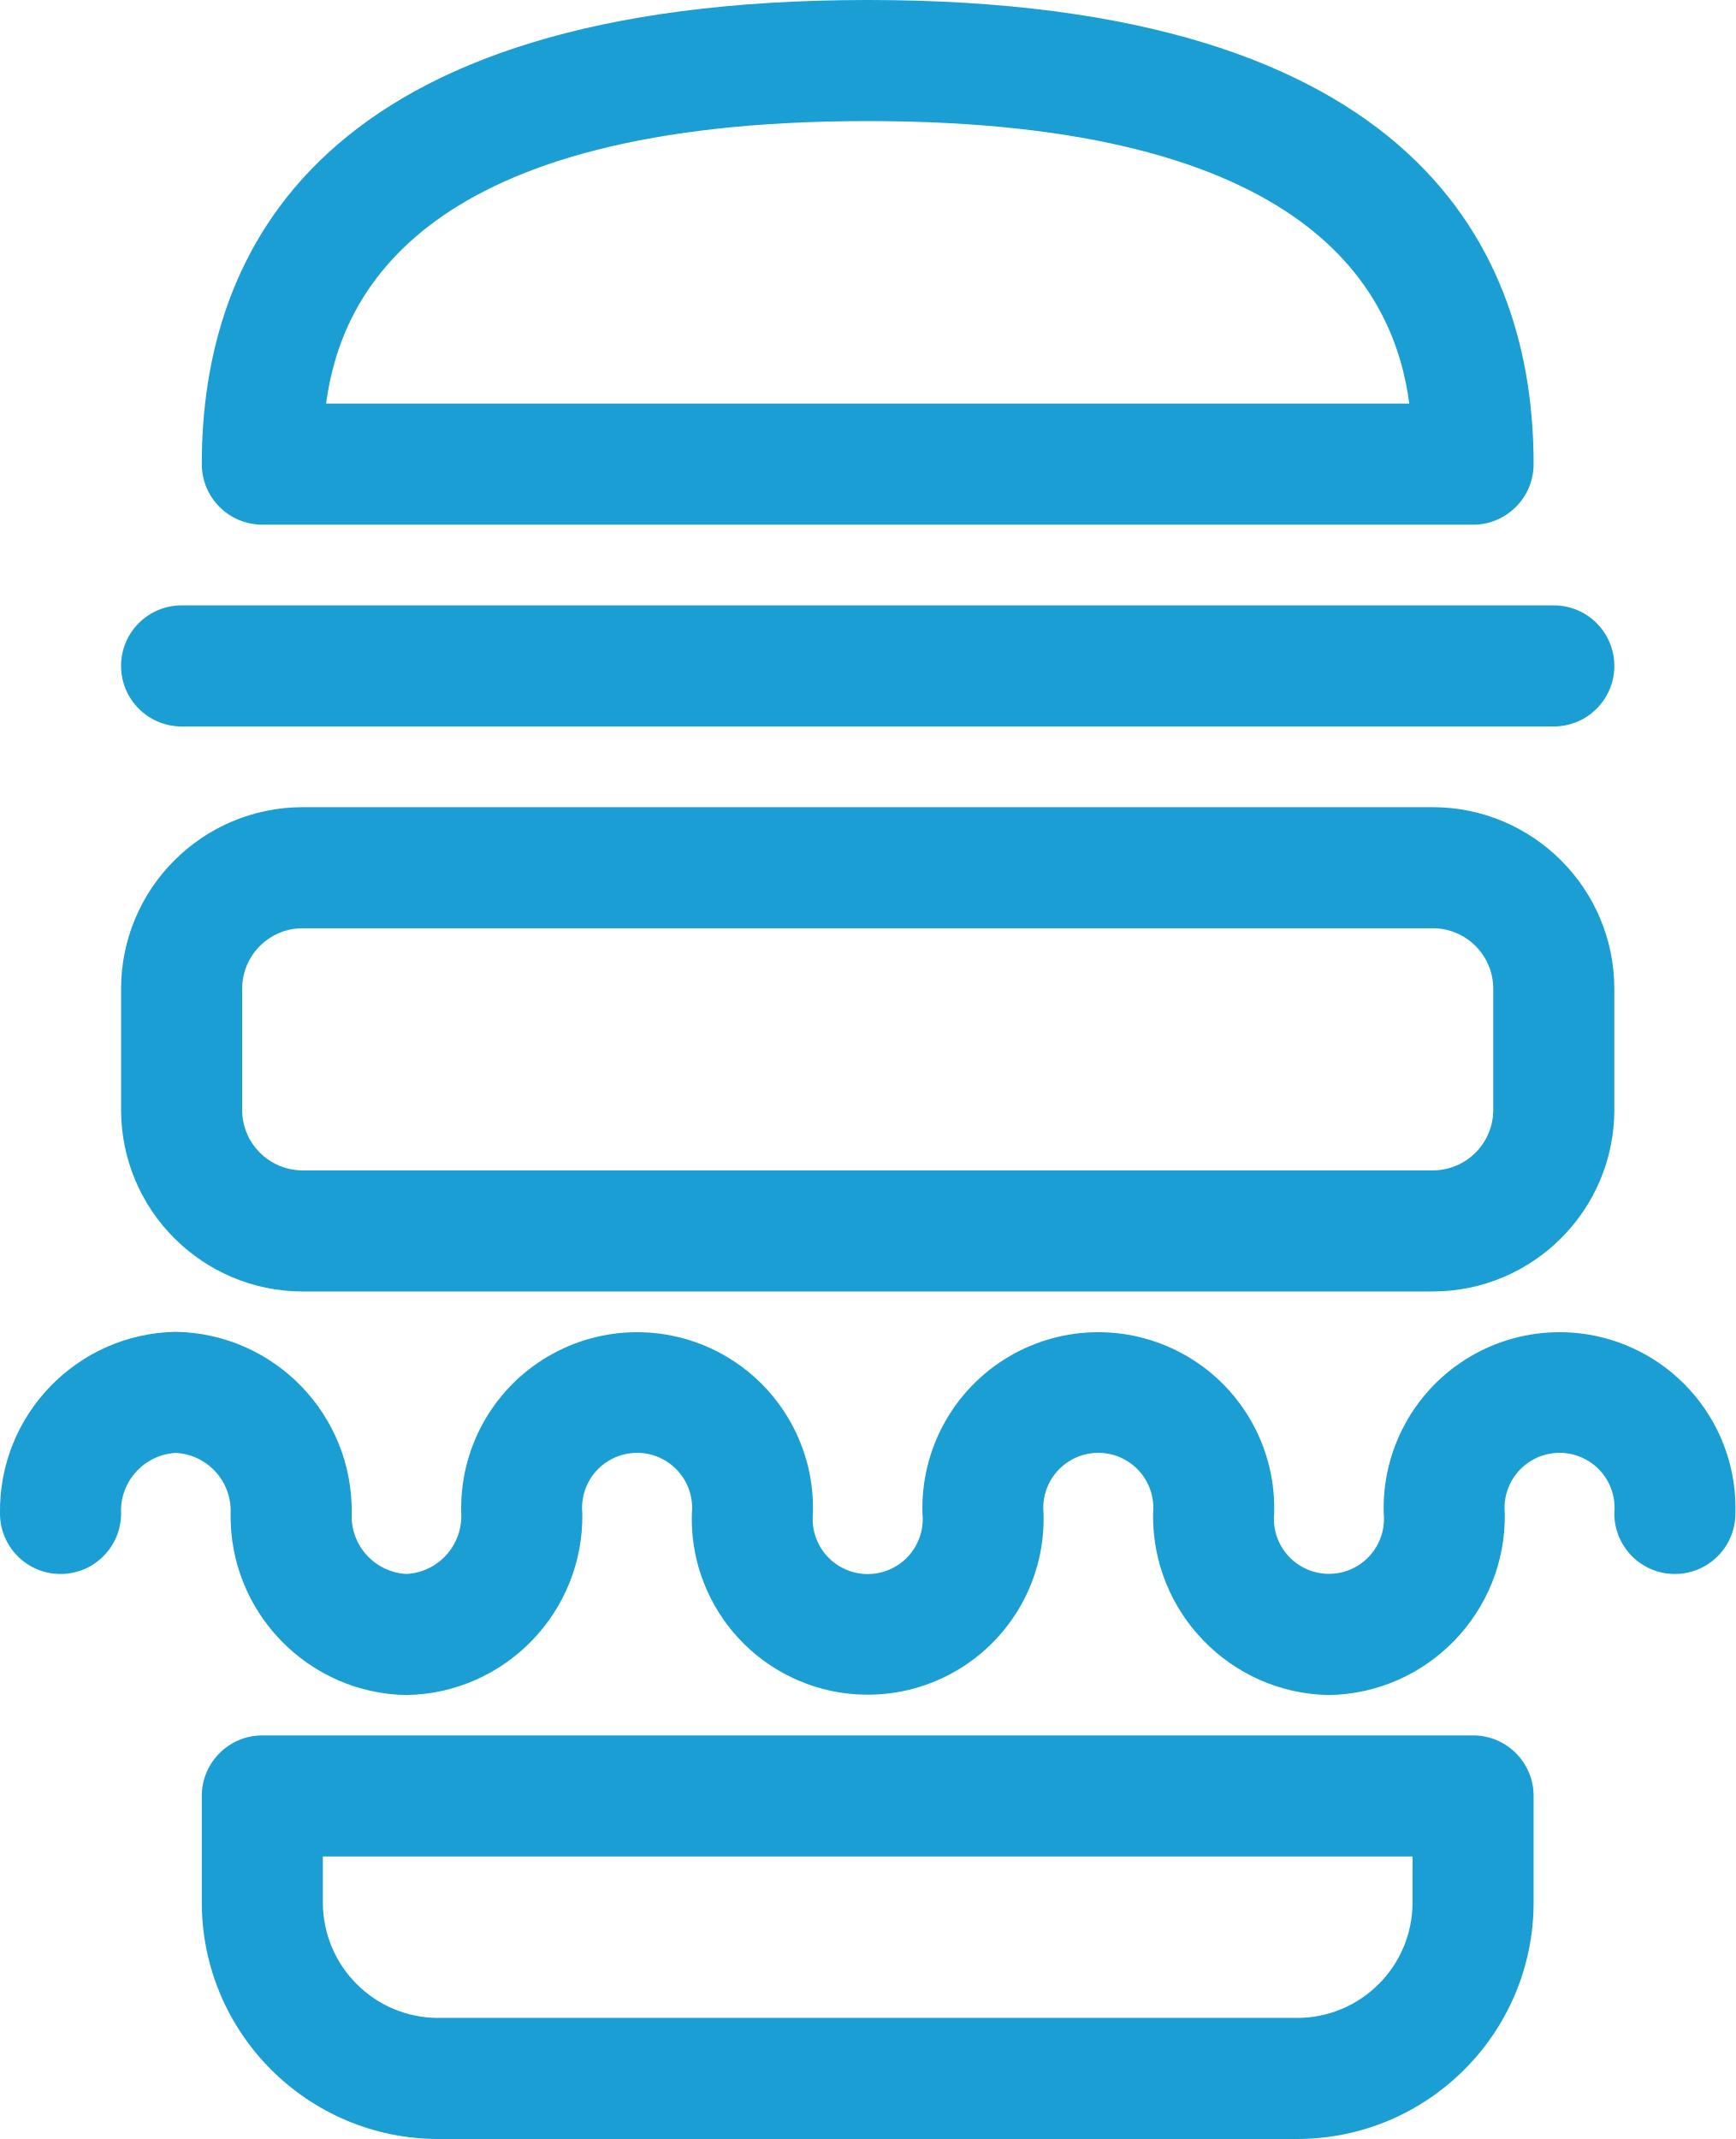
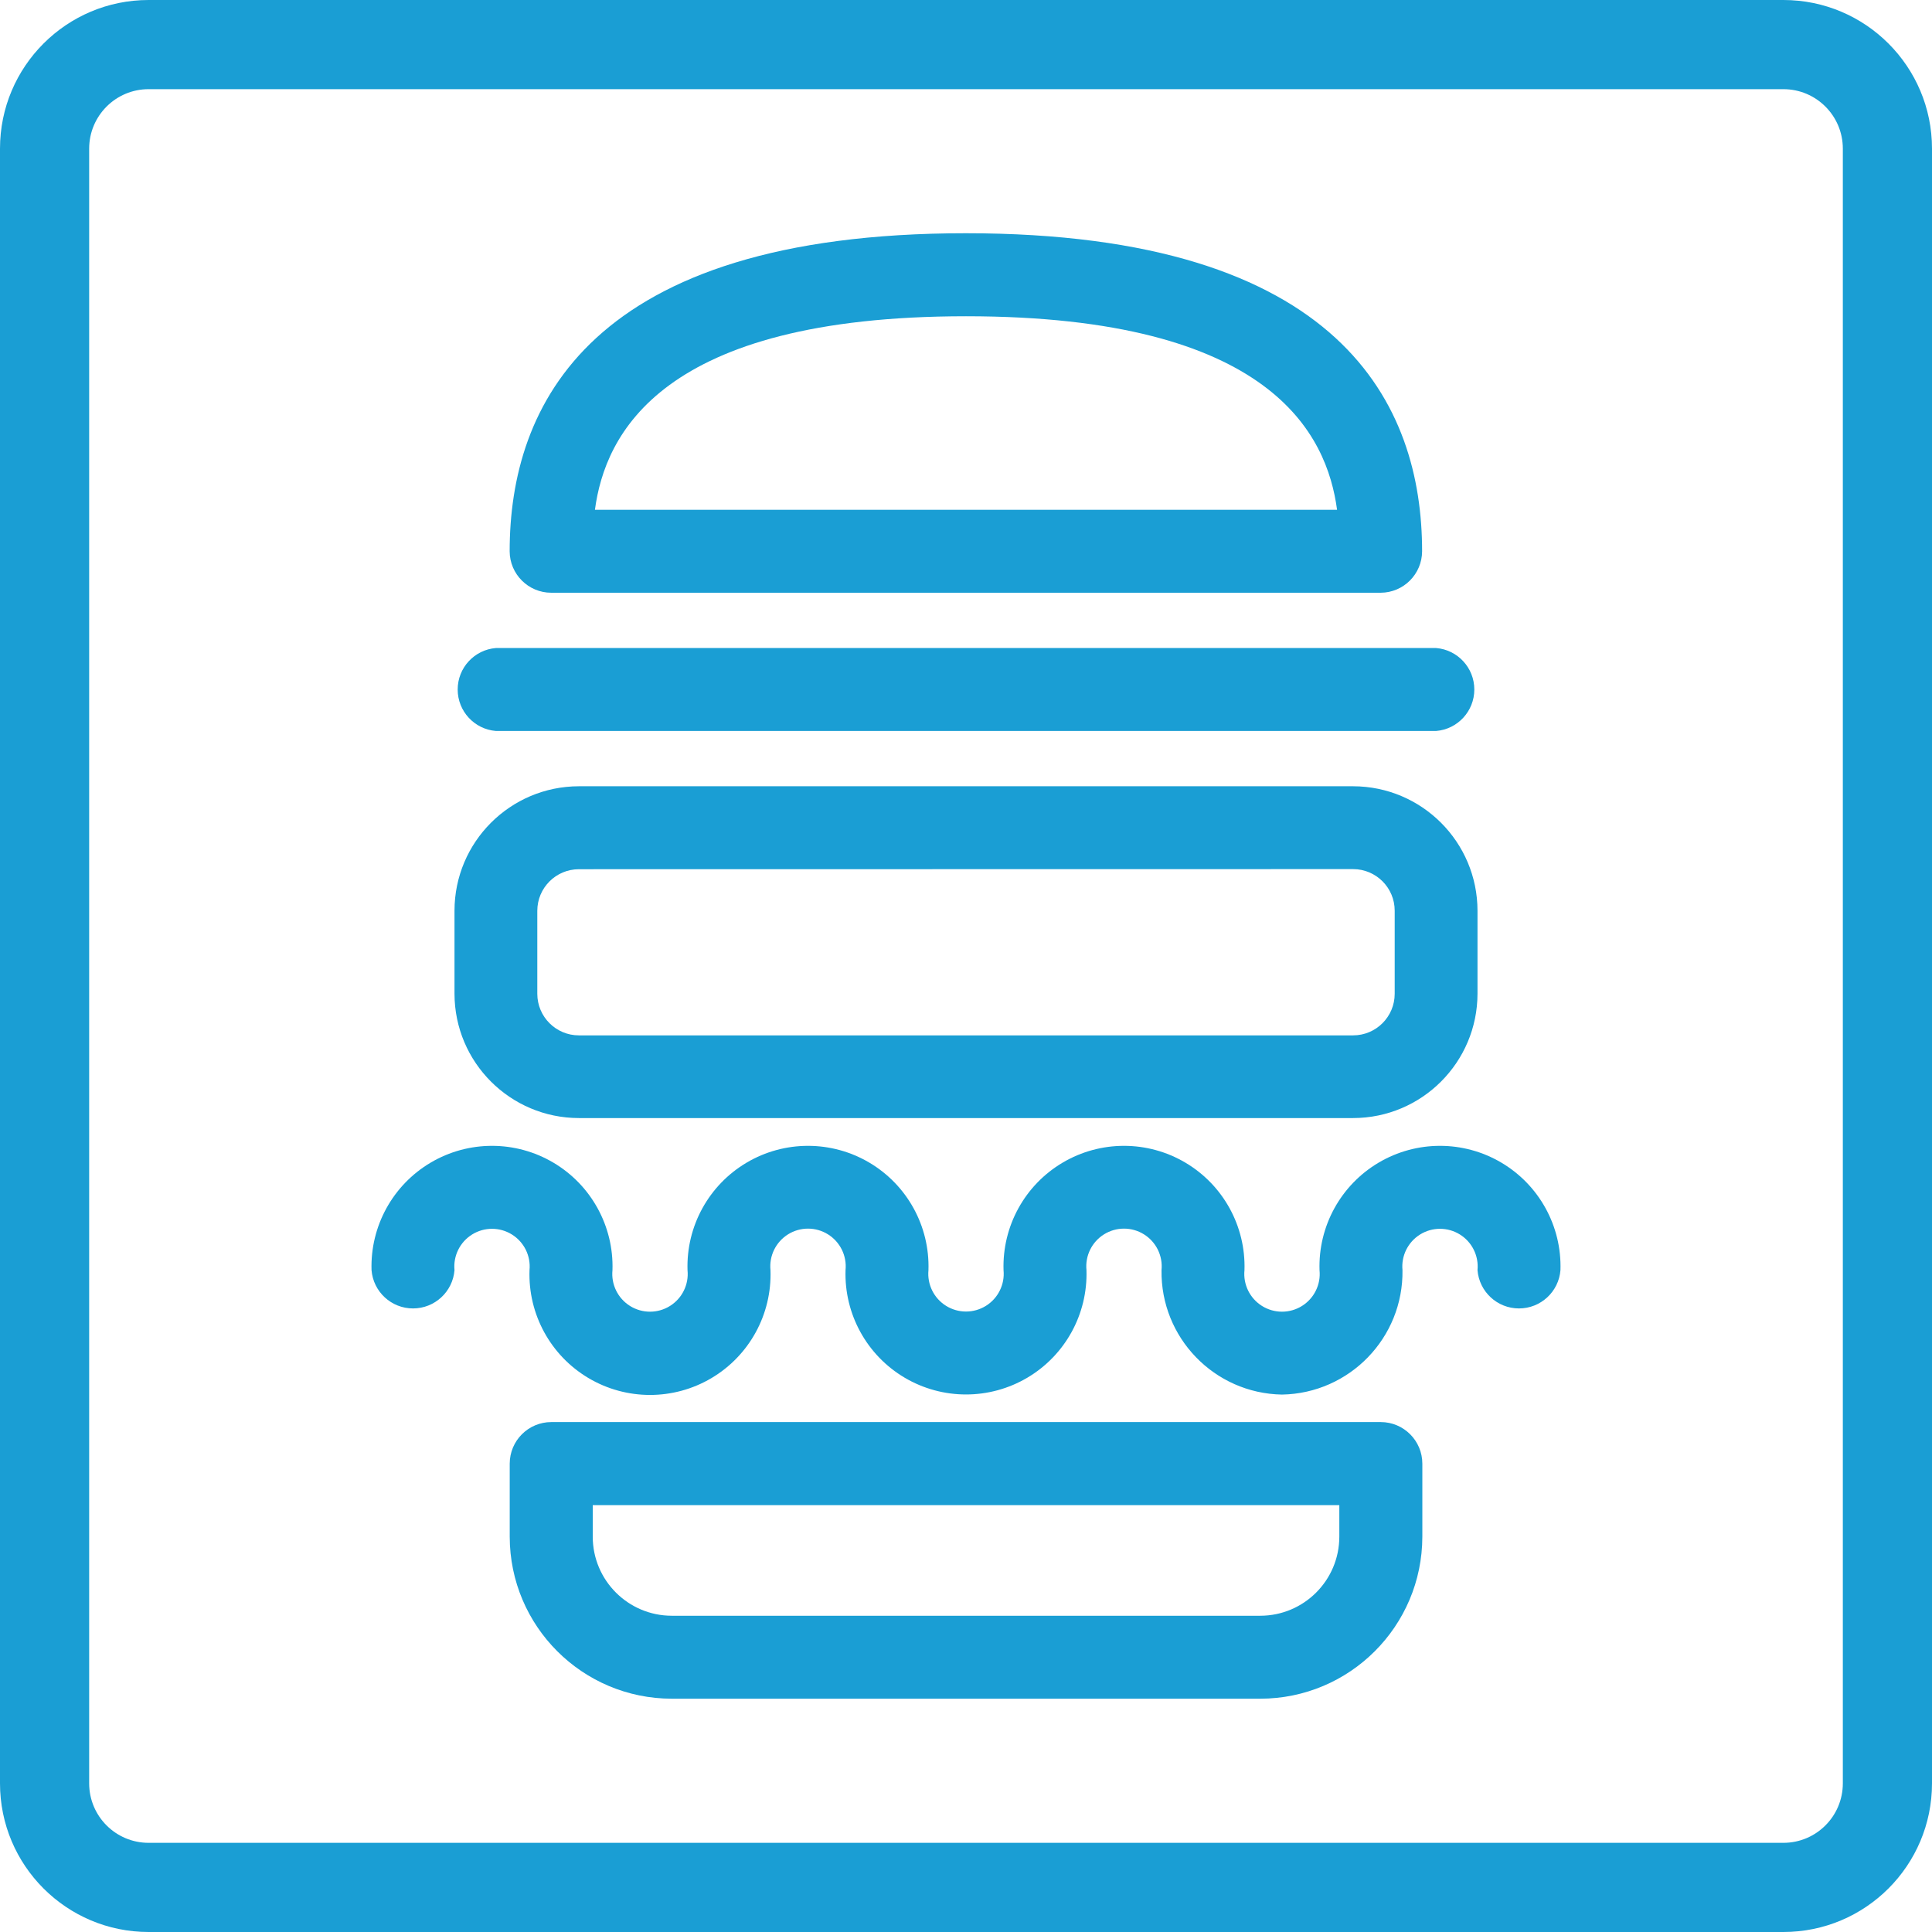
- <svg xmlns="http://www.w3.org/2000/svg" viewBox="0 0 43 53">
+ <svg xmlns="http://www.w3.org/2000/svg" viewBox="0 0 65 65">
  <g fill="#1a9ed4">
-     <path d="m32.141 53h-21.282a5.866 5.866 0 0 1 -5.859-5.859v-2.641a1.5 1.5 0 0 1 1.5-1.5h30a1.5 1.5 0 0 1 1.5 1.5v2.641a5.866 5.866 0 0 1 -5.859 5.859zm-24.141-7v1.141a2.862 2.862 0 0 0 2.859 2.859h21.282a2.862 2.862 0 0 0 2.859-2.859v-1.141z" />
-     <path d="m35.5 32h-28a4.505 4.505 0 0 1 -4.5-4.5v-3a4.505 4.505 0 0 1 4.5-4.5h28a4.505 4.505 0 0 1 4.5 4.5v3a4.505 4.505 0 0 1 -4.5 4.5zm-28-9a1.5 1.5 0 0 0 -1.5 1.5v3a1.5 1.5 0 0 0 1.5 1.5h28a1.5 1.5 0 0 0 1.5-1.5v-3a1.5 1.5 0 0 0 -1.5-1.5z" />
-     <path d="m32.929 42a4.436 4.436 0 0 1 -4.358-4.5 1.364 1.364 0 1 0 -2.714 0 4.359 4.359 0 1 1 -8.714 0 1.364 1.364 0 1 0 -2.714 0 4.436 4.436 0 0 1 -4.358 4.5 4.436 4.436 0 0 1 -4.357-4.5 1.436 1.436 0 0 0 -1.357-1.5 1.436 1.436 0 0 0 -1.357 1.5 1.5 1.5 0 0 1 -3 0 4.436 4.436 0 0 1 4.357-4.5 4.435 4.435 0 0 1 4.357 4.5 1.436 1.436 0 0 0 1.357 1.5 1.437 1.437 0 0 0 1.358-1.5 4.359 4.359 0 1 1 8.714 0 1.364 1.364 0 1 0 2.714 0 4.359 4.359 0 1 1 8.714 0 1.364 1.364 0 1 0 2.715 0 4.359 4.359 0 1 1 8.714 0 1.5 1.5 0 0 1 -3 0 1.364 1.364 0 1 0 -2.714 0 4.436 4.436 0 0 1 -4.357 4.5z" />
-     <path d="m38.5 18h-34a1.5 1.5 0 0 1 0-3h34a1.5 1.5 0 0 1 0 3z" />
-     <path d="m36.5 13h-30a1.5 1.5 0 0 1 -1.5-1.5c0-5.246 2.862-11.5 16.5-11.5s16.5 6.254 16.5 11.5a1.5 1.5 0 0 1 -1.5 1.5zm-28.42-3h26.84c-.362-2.708-2.363-7-13.42-7s-13.058 4.292-13.42 7z" />
+     <path d="m42.4 57.151h-19.8a5.457 5.457 0 0 1 -5.451-5.45v-2.457a1.4 1.4 0 0 1 1.4-1.4h27.904a1.4 1.4 0 0 1 1.4 1.4v2.456a5.457 5.457 0 0 1 -5.453 5.451zm-22.458-6.511v1.06a2.662 2.662 0 0 0 2.658 2.66h19.8a2.662 2.662 0 0 0 2.66-2.659v-1.061z" />
+     <path d="m45.523 37.616h-26.046a4.19 4.19 0 0 1 -4.186-4.186v-2.79a4.191 4.191 0 0 1 4.186-4.187h26.046a4.191 4.191 0 0 1 4.186 4.187v2.79a4.19 4.19 0 0 1 -4.186 4.186zm-26.046-8.372a1.4 1.4 0 0 0 -1.4 1.4v2.79a1.4 1.4 0 0 0 1.4 1.4h26.046a1.4 1.4 0 0 0 1.4-1.4v-2.794a1.4 1.4 0 0 0 -1.4-1.4z" />
+     <path d="m43.131 46.919a4.126 4.126 0 0 1 -4.053-4.186 1.269 1.269 0 1 0 -2.525 0 4.055 4.055 0 1 1 -8.106 0 1.269 1.269 0 1 0 -2.525 0 4.056 4.056 0 1 1 -8.107 0 1.268 1.268 0 1 0 -2.524 0 1.4 1.4 0 0 1 -2.791 0 4.055 4.055 0 1 1 8.106 0 1.269 1.269 0 1 0 2.525 0 4.055 4.055 0 1 1 8.106 0 1.269 1.269 0 1 0 2.526 0 4.055 4.055 0 1 1 8.106 0 1.269 1.269 0 1 0 2.525 0 4.055 4.055 0 1 1 8.106 0 1.4 1.4 0 0 1 -2.791 0 1.268 1.268 0 1 0 -2.524 0 4.127 4.127 0 0 1 -4.054 4.186z" />
+     <path d="m48.314 24.593h-31.628a1.4 1.4 0 0 1 0-2.791h31.628a1.4 1.4 0 0 1 0 2.791z" />
+     <path d="m46.453 19.942h-27.906a1.4 1.4 0 0 1 -1.4-1.395c0-4.881 2.663-10.7 15.349-10.7s15.349 5.817 15.349 10.7a1.4 1.4 0 0 1 -1.392 1.395zm-26.437-2.791h24.968c-.337-2.519-2.2-6.511-12.484-6.511s-12.147 3.992-12.484 6.511z" />
+     <path d="m60 3a2 2 0 0 1 2 2v55a2 2 0 0 1 -2 2h-55a2 2 0 0 1 -2-2v-55a2 2 0 0 1 2-2zm0-3h-55a5 5 0 0 0 -5 5v55a5 5 0 0 0 5 5h55a5 5 0 0 0 5-5v-55a5 5 0 0 0 -5-5z" />
  </g>
</svg>
